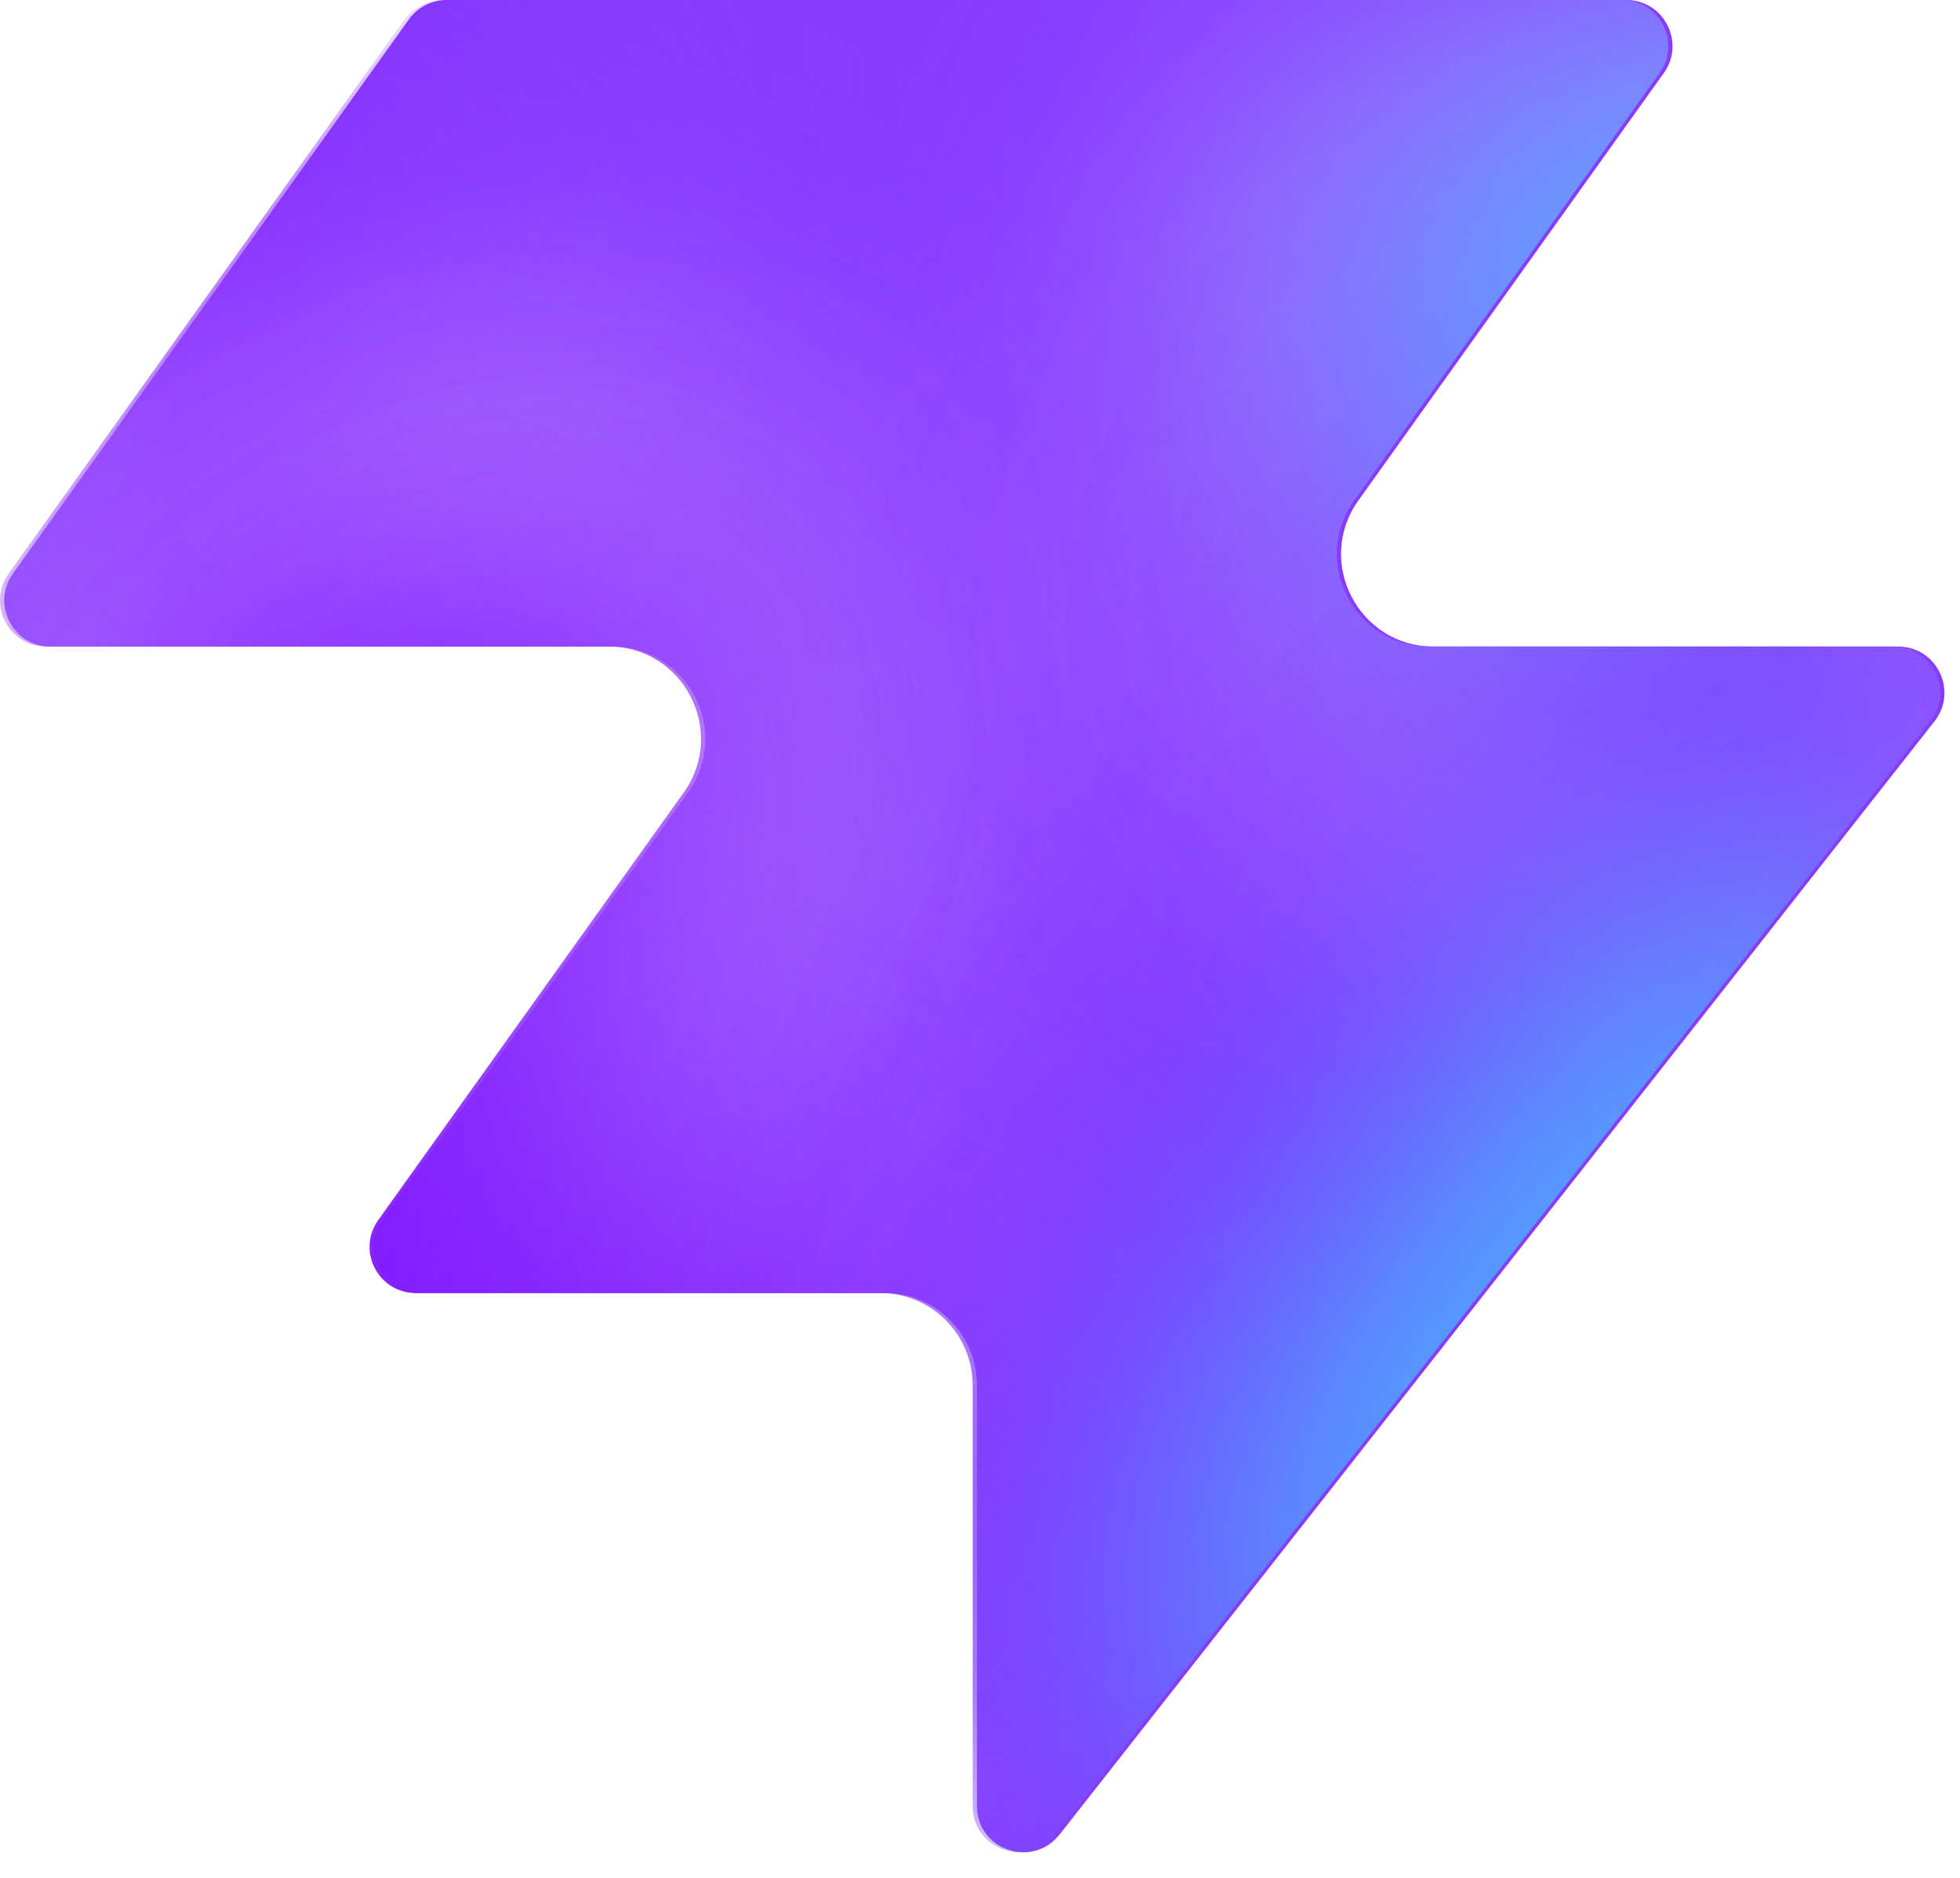
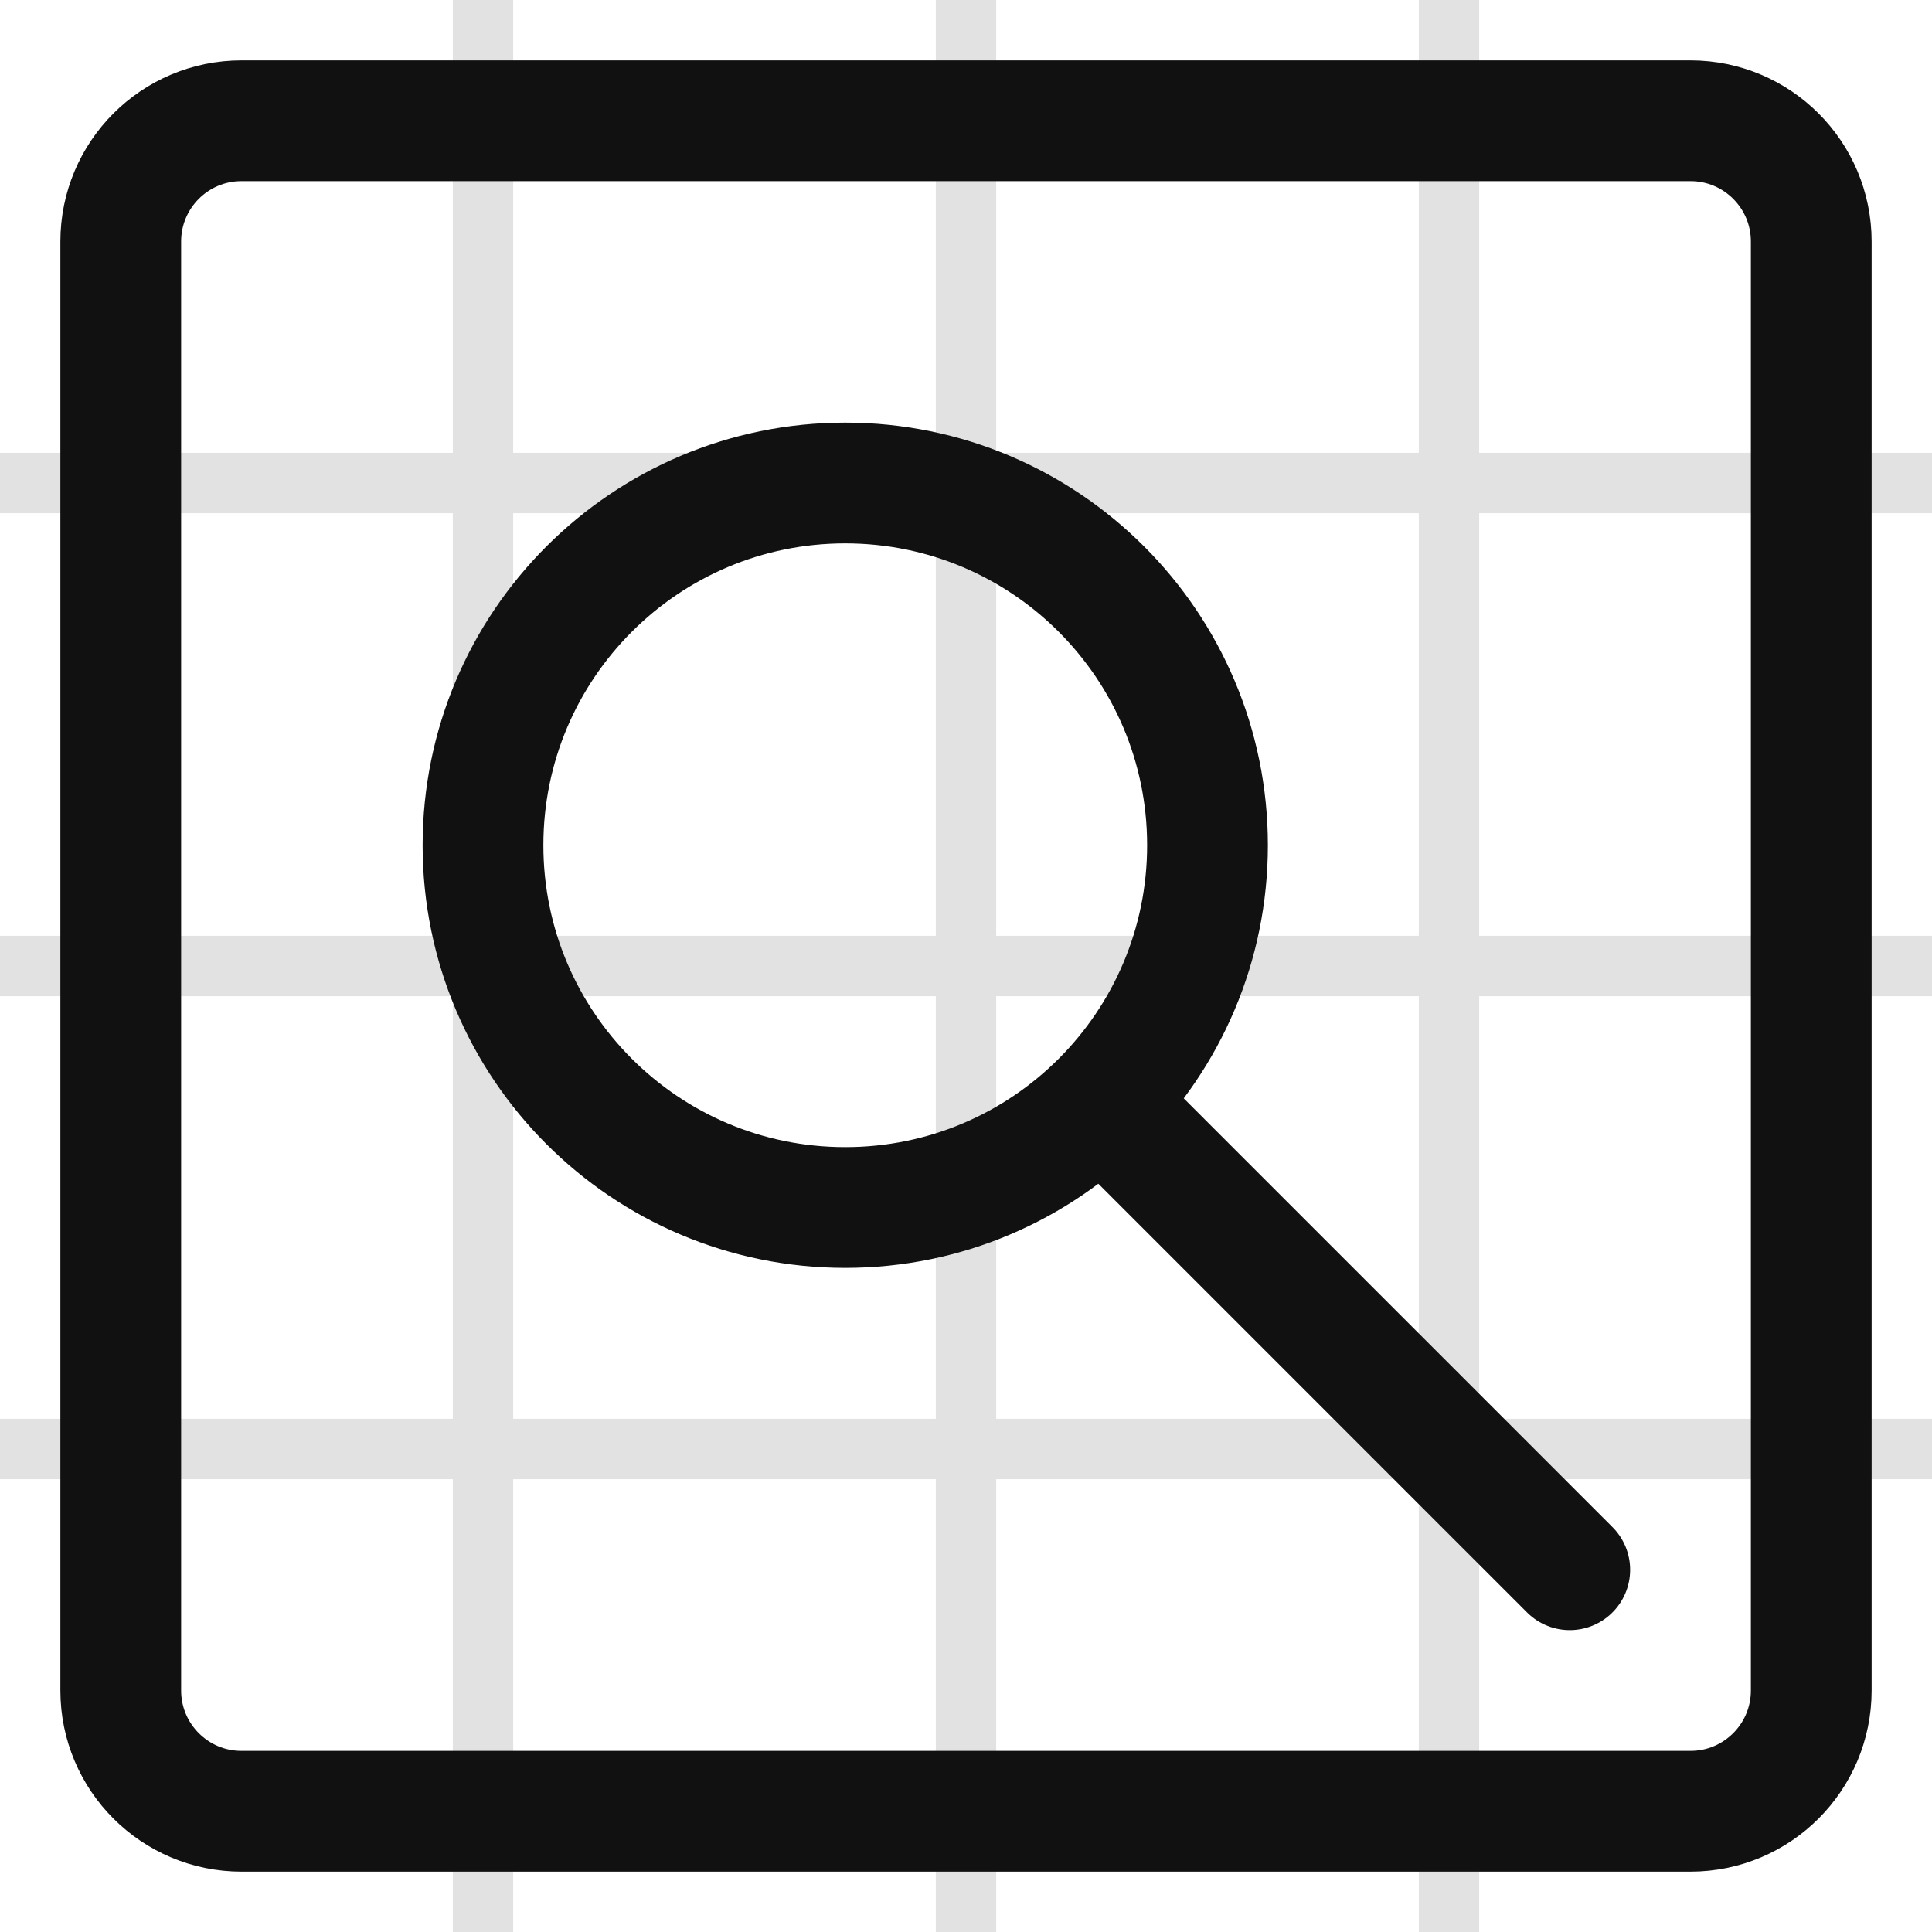
- <svg xmlns="http://www.w3.org/2000/svg" width="48" height="46" fill="none" viewBox="0 0 48 46">
-   <path fill="#863bff" d="M25.946 44.938c-.664.845-2.021.375-2.021-.698V33.937a2.26 2.26 0 0 0-2.262-2.262H10.287c-.92 0-1.456-1.04-.92-1.788l7.48-10.471c1.07-1.497 0-3.578-1.842-3.578H1.237c-.92 0-1.456-1.04-.92-1.788L10.013.474c.214-.297.556-.474.92-.474h28.894c.92 0 1.456 1.04.92 1.788l-7.48 10.471c-1.07 1.498 0 3.579 1.842 3.579h11.377c.943 0 1.473 1.088.89 1.83L25.947 44.94z" style="fill:#863bff;fill:color(display-p3 .525 .23 1);fill-opacity:1" />
-   <mask id="a" width="48" height="46" x="0" y="0" maskUnits="userSpaceOnUse" style="mask-type:alpha">
-     <path fill="#000" d="M25.842 44.938c-.664.844-2.021.375-2.021-.698V33.937a2.26 2.26 0 0 0-2.262-2.262H10.183c-.92 0-1.456-1.04-.92-1.788l7.48-10.471c1.07-1.498 0-3.579-1.842-3.579H1.133c-.92 0-1.456-1.04-.92-1.787L9.91.473c.214-.297.556-.474.92-.474h28.894c.92 0 1.456 1.04.92 1.788l-7.48 10.471c-1.07 1.498 0 3.578 1.842 3.578h11.377c.943 0 1.473 1.088.89 1.832L25.843 44.94z" style="fill:#000;fill-opacity:1" />
-   </mask>
-   <g mask="url(#a)">
-     <g filter="url(#b)">
-       <ellipse cx="5.508" cy="14.704" fill="#ede6ff" rx="5.508" ry="14.704" style="fill:#ede6ff;fill:color(display-p3 .927 .903 1);fill-opacity:1" transform="matrix(.00324 1 1 -.00324 -4.47 31.516)" />
-     </g>
-     <g filter="url(#c)">
-       <ellipse cx="10.399" cy="29.851" fill="#ede6ff" rx="10.399" ry="29.851" style="fill:#ede6ff;fill:color(display-p3 .927 .903 1);fill-opacity:1" transform="matrix(.00324 1 1 -.00324 -39.328 7.883)" />
-     </g>
-     <g filter="url(#d)">
-       <ellipse cx="5.508" cy="30.487" fill="#7e14ff" rx="5.508" ry="30.487" style="fill:#7e14ff;fill:color(display-p3 .492 .077 1);fill-opacity:1" transform="rotate(89.814 -25.913 -14.639)scale(1 -1)" />
-     </g>
-     <g filter="url(#e)">
-       <ellipse cx="5.508" cy="30.599" fill="#7e14ff" rx="5.508" ry="30.599" style="fill:#7e14ff;fill:color(display-p3 .492 .077 1);fill-opacity:1" transform="rotate(89.814 -32.644 -3.334)scale(1 -1)" />
-     </g>
-     <g filter="url(#f)">
-       <ellipse cx="5.508" cy="30.599" fill="#7e14ff" rx="5.508" ry="30.599" style="fill:#7e14ff;fill:color(display-p3 .492 .077 1);fill-opacity:1" transform="matrix(.00324 1 1 -.00324 -34.34 30.47)" />
-     </g>
-     <g filter="url(#g)">
-       <ellipse cx="14.072" cy="22.078" fill="#ede6ff" rx="14.072" ry="22.078" style="fill:#ede6ff;fill:color(display-p3 .927 .903 1);fill-opacity:1" transform="rotate(93.35 24.506 48.493)scale(-1 1)" />
-     </g>
-     <g filter="url(#h)">
-       <ellipse cx="3.47" cy="21.501" fill="#7e14ff" rx="3.47" ry="21.501" style="fill:#7e14ff;fill:color(display-p3 .492 .077 1);fill-opacity:1" transform="rotate(89.009 28.708 47.59)scale(-1 1)" />
-     </g>
-     <g filter="url(#i)">
-       <ellipse cx="3.47" cy="21.501" fill="#7e14ff" rx="3.47" ry="21.501" style="fill:#7e14ff;fill:color(display-p3 .492 .077 1);fill-opacity:1" transform="rotate(89.009 28.708 47.59)scale(-1 1)" />
-     </g>
-     <g filter="url(#j)">
-       <ellipse cx=".387" cy="8.972" fill="#7e14ff" rx="4.407" ry="29.108" style="fill:#7e14ff;fill:color(display-p3 .492 .077 1);fill-opacity:1" transform="rotate(39.51 .387 8.972)" />
-     </g>
-     <g filter="url(#k)">
-       <ellipse cx="47.523" cy="-6.092" fill="#7e14ff" rx="4.407" ry="29.108" style="fill:#7e14ff;fill:color(display-p3 .492 .077 1);fill-opacity:1" transform="rotate(37.892 47.523 -6.092)" />
-     </g>
-     <g filter="url(#l)">
-       <ellipse cx="41.412" cy="6.333" fill="#47bfff" rx="5.971" ry="9.665" style="fill:#47bfff;fill:color(display-p3 .28 .748 1);fill-opacity:1" transform="rotate(37.892 41.412 6.333)" />
-     </g>
-     <g filter="url(#m)">
-       <ellipse cx="-1.879" cy="38.332" fill="#7e14ff" rx="4.407" ry="29.108" style="fill:#7e14ff;fill:color(display-p3 .492 .077 1);fill-opacity:1" transform="rotate(37.892 -1.88 38.332)" />
-     </g>
-     <g filter="url(#n)">
-       <ellipse cx="-1.879" cy="38.332" fill="#7e14ff" rx="4.407" ry="29.108" style="fill:#7e14ff;fill:color(display-p3 .492 .077 1);fill-opacity:1" transform="rotate(37.892 -1.88 38.332)" />
-     </g>
-     <g filter="url(#o)">
-       <ellipse cx="35.651" cy="29.907" fill="#7e14ff" rx="4.407" ry="29.108" style="fill:#7e14ff;fill:color(display-p3 .492 .077 1);fill-opacity:1" transform="rotate(37.892 35.651 29.907)" />
-     </g>
-     <g filter="url(#p)">
-       <ellipse cx="38.418" cy="32.4" fill="#47bfff" rx="5.971" ry="15.297" style="fill:#47bfff;fill:color(display-p3 .28 .748 1);fill-opacity:1" transform="rotate(37.892 38.418 32.4)" />
-     </g>
-   </g>
-   <defs>
-     <filter id="b" width="60.045" height="41.654" x="-19.77" y="16.149" color-interpolation-filters="sRGB" filterUnits="userSpaceOnUse">
-       <feFlood flood-opacity="0" result="BackgroundImageFix" />
-       <feBlend in="SourceGraphic" in2="BackgroundImageFix" result="shape" />
-       <feGaussianBlur result="effect1_foregroundBlur_2002_17158" stdDeviation="7.659" />
-     </filter>
-     <filter id="c" width="90.34" height="51.437" x="-54.613" y="-7.533" color-interpolation-filters="sRGB" filterUnits="userSpaceOnUse">
-       <feFlood flood-opacity="0" result="BackgroundImageFix" />
-       <feBlend in="SourceGraphic" in2="BackgroundImageFix" result="shape" />
-       <feGaussianBlur result="effect1_foregroundBlur_2002_17158" stdDeviation="7.659" />
-     </filter>
-     <filter id="d" width="79.355" height="29.4" x="-49.64" y="2.03" color-interpolation-filters="sRGB" filterUnits="userSpaceOnUse">
-       <feFlood flood-opacity="0" result="BackgroundImageFix" />
-       <feBlend in="SourceGraphic" in2="BackgroundImageFix" result="shape" />
-       <feGaussianBlur result="effect1_foregroundBlur_2002_17158" stdDeviation="4.596" />
-     </filter>
-     <filter id="e" width="79.579" height="29.4" x="-45.045" y="20.029" color-interpolation-filters="sRGB" filterUnits="userSpaceOnUse">
-       <feFlood flood-opacity="0" result="BackgroundImageFix" />
-       <feBlend in="SourceGraphic" in2="BackgroundImageFix" result="shape" />
-       <feGaussianBlur result="effect1_foregroundBlur_2002_17158" stdDeviation="4.596" />
-     </filter>
-     <filter id="f" width="79.579" height="29.4" x="-43.513" y="21.178" color-interpolation-filters="sRGB" filterUnits="userSpaceOnUse">
-       <feFlood flood-opacity="0" result="BackgroundImageFix" />
-       <feBlend in="SourceGraphic" in2="BackgroundImageFix" result="shape" />
-       <feGaussianBlur result="effect1_foregroundBlur_2002_17158" stdDeviation="4.596" />
-     </filter>
-     <filter id="g" width="74.749" height="58.852" x="15.756" y="-17.901" color-interpolation-filters="sRGB" filterUnits="userSpaceOnUse">
-       <feFlood flood-opacity="0" result="BackgroundImageFix" />
-       <feBlend in="SourceGraphic" in2="BackgroundImageFix" result="shape" />
-       <feGaussianBlur result="effect1_foregroundBlur_2002_17158" stdDeviation="7.659" />
-     </filter>
-     <filter id="h" width="61.377" height="25.362" x="23.548" y="2.284" color-interpolation-filters="sRGB" filterUnits="userSpaceOnUse">
-       <feFlood flood-opacity="0" result="BackgroundImageFix" />
-       <feBlend in="SourceGraphic" in2="BackgroundImageFix" result="shape" />
-       <feGaussianBlur result="effect1_foregroundBlur_2002_17158" stdDeviation="4.596" />
-     </filter>
-     <filter id="i" width="61.377" height="25.362" x="23.548" y="2.284" color-interpolation-filters="sRGB" filterUnits="userSpaceOnUse">
-       <feFlood flood-opacity="0" result="BackgroundImageFix" />
-       <feBlend in="SourceGraphic" in2="BackgroundImageFix" result="shape" />
-       <feGaussianBlur result="effect1_foregroundBlur_2002_17158" stdDeviation="4.596" />
-     </filter>
-     <filter id="j" width="56.045" height="63.649" x="-27.636" y="-22.853" color-interpolation-filters="sRGB" filterUnits="userSpaceOnUse">
-       <feFlood flood-opacity="0" result="BackgroundImageFix" />
-       <feBlend in="SourceGraphic" in2="BackgroundImageFix" result="shape" />
-       <feGaussianBlur result="effect1_foregroundBlur_2002_17158" stdDeviation="4.596" />
-     </filter>
-     <filter id="k" width="54.814" height="64.646" x="20.116" y="-38.415" color-interpolation-filters="sRGB" filterUnits="userSpaceOnUse">
-       <feFlood flood-opacity="0" result="BackgroundImageFix" />
-       <feBlend in="SourceGraphic" in2="BackgroundImageFix" result="shape" />
-       <feGaussianBlur result="effect1_foregroundBlur_2002_17158" stdDeviation="4.596" />
-     </filter>
-     <filter id="l" width="33.541" height="35.313" x="24.641" y="-11.323" color-interpolation-filters="sRGB" filterUnits="userSpaceOnUse">
-       <feFlood flood-opacity="0" result="BackgroundImageFix" />
-       <feBlend in="SourceGraphic" in2="BackgroundImageFix" result="shape" />
-       <feGaussianBlur result="effect1_foregroundBlur_2002_17158" stdDeviation="4.596" />
-     </filter>
-     <filter id="m" width="54.814" height="64.646" x="-29.286" y="6.009" color-interpolation-filters="sRGB" filterUnits="userSpaceOnUse">
-       <feFlood flood-opacity="0" result="BackgroundImageFix" />
-       <feBlend in="SourceGraphic" in2="BackgroundImageFix" result="shape" />
-       <feGaussianBlur result="effect1_foregroundBlur_2002_17158" stdDeviation="4.596" />
-     </filter>
-     <filter id="n" width="54.814" height="64.646" x="-29.286" y="6.009" color-interpolation-filters="sRGB" filterUnits="userSpaceOnUse">
-       <feFlood flood-opacity="0" result="BackgroundImageFix" />
-       <feBlend in="SourceGraphic" in2="BackgroundImageFix" result="shape" />
-       <feGaussianBlur result="effect1_foregroundBlur_2002_17158" stdDeviation="4.596" />
-     </filter>
-     <filter id="o" width="54.814" height="64.646" x="8.244" y="-2.416" color-interpolation-filters="sRGB" filterUnits="userSpaceOnUse">
-       <feFlood flood-opacity="0" result="BackgroundImageFix" />
-       <feBlend in="SourceGraphic" in2="BackgroundImageFix" result="shape" />
-       <feGaussianBlur result="effect1_foregroundBlur_2002_17158" stdDeviation="4.596" />
-     </filter>
-     <filter id="p" width="39.409" height="43.623" x="18.713" y="10.588" color-interpolation-filters="sRGB" filterUnits="userSpaceOnUse">
-       <feFlood flood-opacity="0" result="BackgroundImageFix" />
-       <feBlend in="SourceGraphic" in2="BackgroundImageFix" result="shape" />
-       <feGaussianBlur result="effect1_foregroundBlur_2002_17158" stdDeviation="4.596" />
-     </filter>
-   </defs>
+ <svg xmlns="http://www.w3.org/2000/svg" viewBox="0 0 32 32" width="32" height="32">
+   <line x1="0" y1="8" x2="32" y2="8" stroke="#e2e2e2" stroke-width="1" />
+   <line x1="0" y1="16" x2="32" y2="16" stroke="#e2e2e2" stroke-width="1" />
+   <line x1="0" y1="24" x2="32" y2="24" stroke="#e2e2e2" stroke-width="1" />
+   <line x1="8" y1="0" x2="8" y2="32" stroke="#e2e2e2" stroke-width="1" />
+   <line x1="16" y1="0" x2="16" y2="32" stroke="#e2e2e2" stroke-width="1" />
+   <line x1="24" y1="0" x2="24" y2="32" stroke="#e2e2e2" stroke-width="1" />
+   <rect x="2" y="2" width="28" height="28" fill="none" stroke="#111111" stroke-width="2" rx="2" />
+   <circle cx="14" cy="14" r="6" fill="none" stroke="#111111" stroke-width="2" />
+   <line x1="18.5" y1="18.5" x2="26" y2="26" stroke="#111111" stroke-width="2" stroke-linecap="round" />
</svg>
